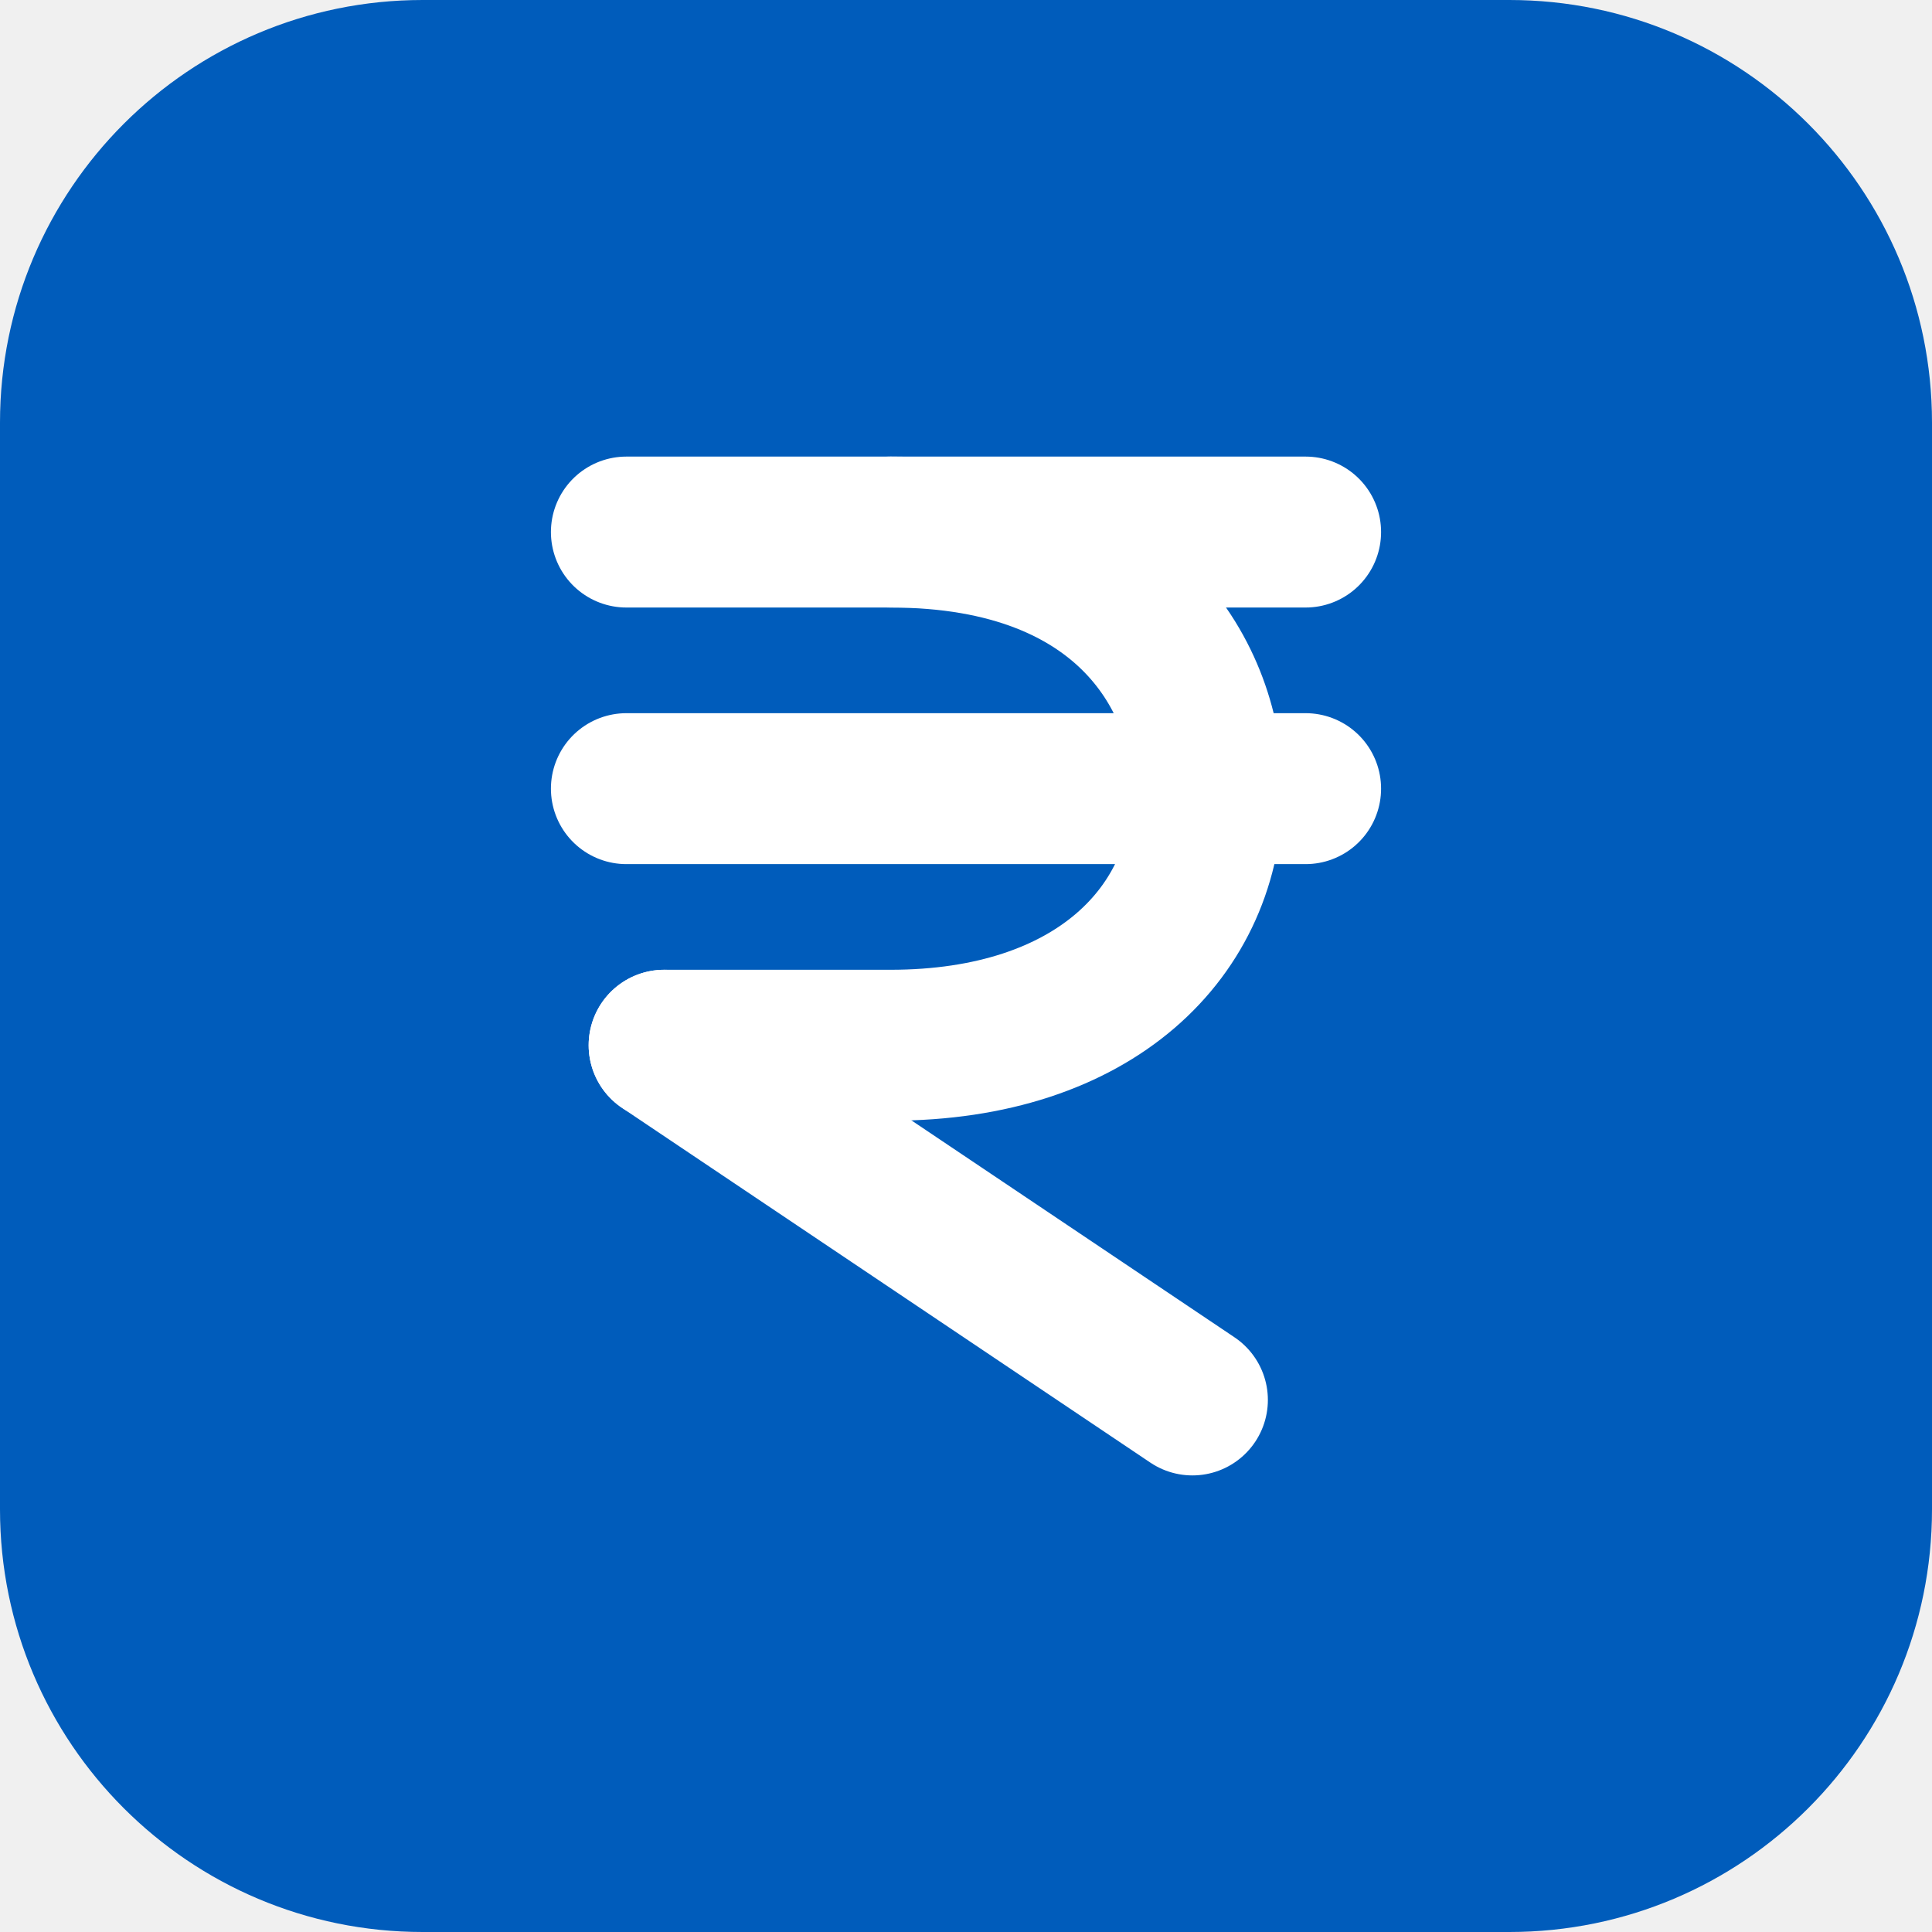
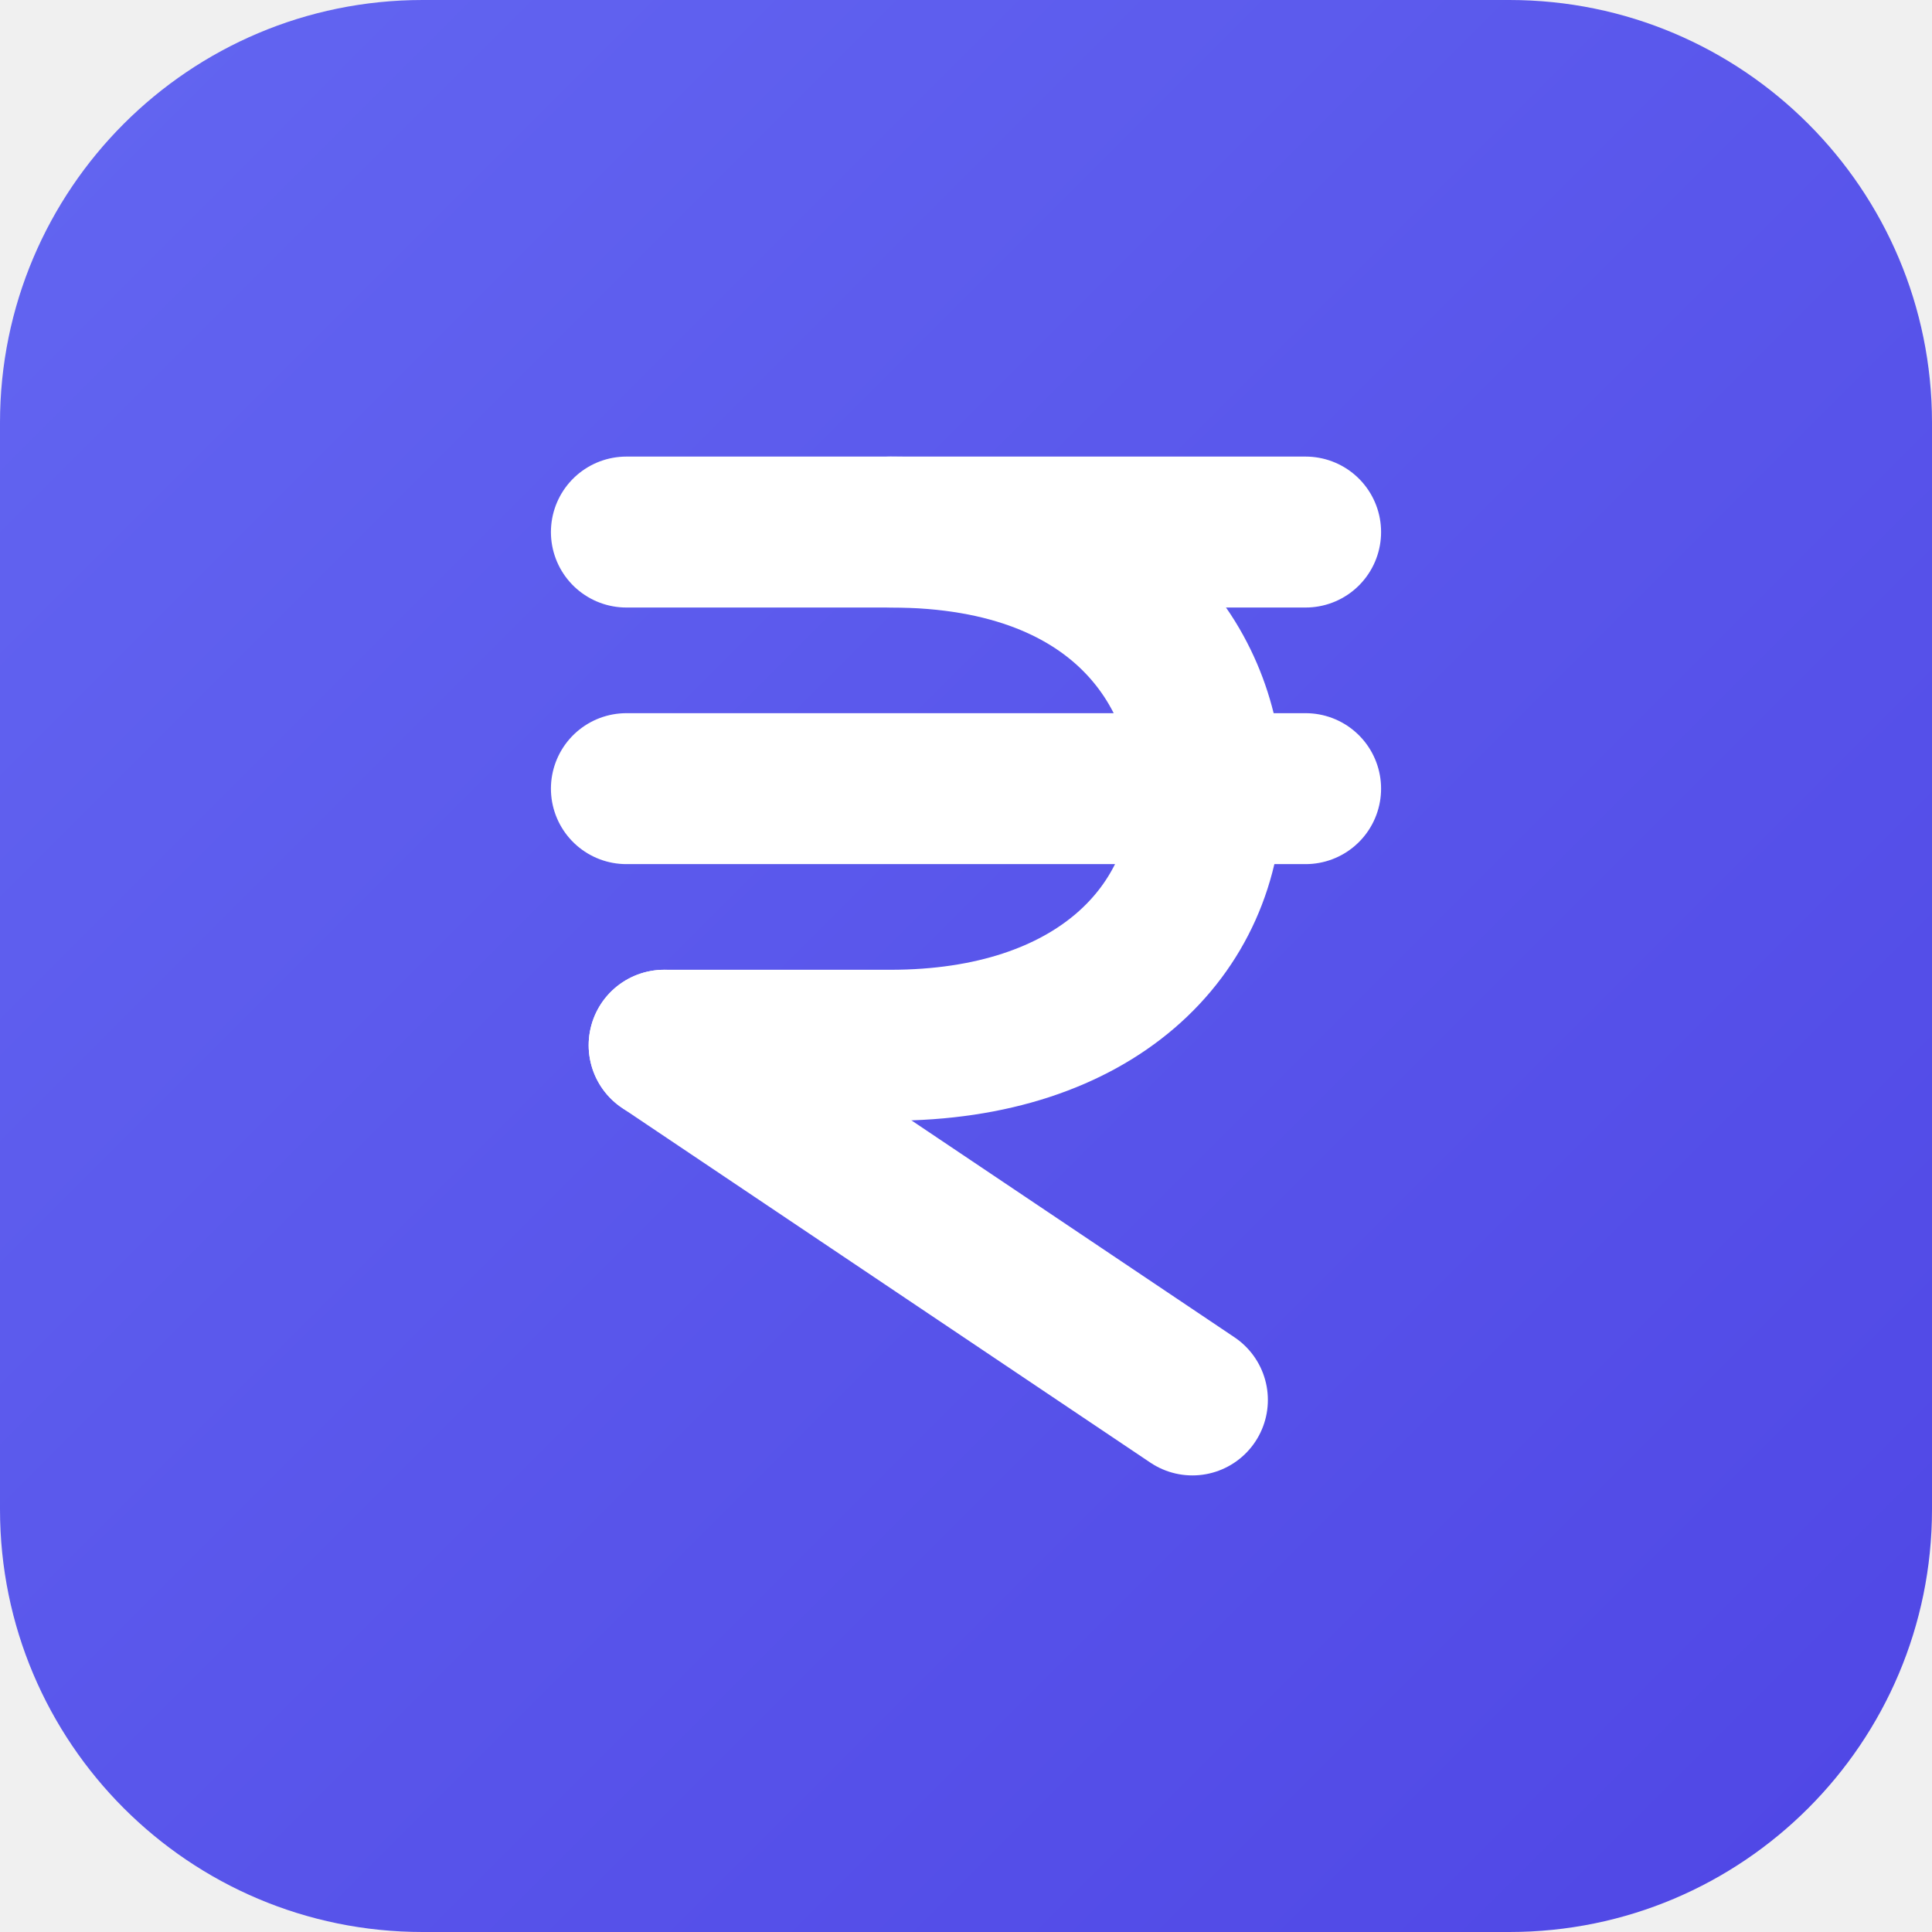
<svg xmlns="http://www.w3.org/2000/svg" viewBox="0 0 512 512">
-   <rect width="512" height="512" rx="112" fill="#005cbb" />
+   <defs>
+     <linearGradient id="bg" x1="0" y1="0" x2="1" y2="1">
+       <stop offset="0" stop-color="#6366F1" />
+       <stop offset="1" stop-color="#4F46E5" />
+     </linearGradient>
+   </defs>
+   <rect width="512" height="512" rx="112" fill="url(#bg)" />
  <g fill="none" stroke="#ffffff" stroke-width="40" stroke-linecap="round" stroke-linejoin="round" transform="translate(0 -9)">
    <path d="M166 150H346" />
    <path d="M166 218H346" />
    <path d="M236 150C300 150 320 190 320 218C320 256 290 286 236 286H176" />
    <path d="M176 286L316 380" />
  </g>
</svg>
